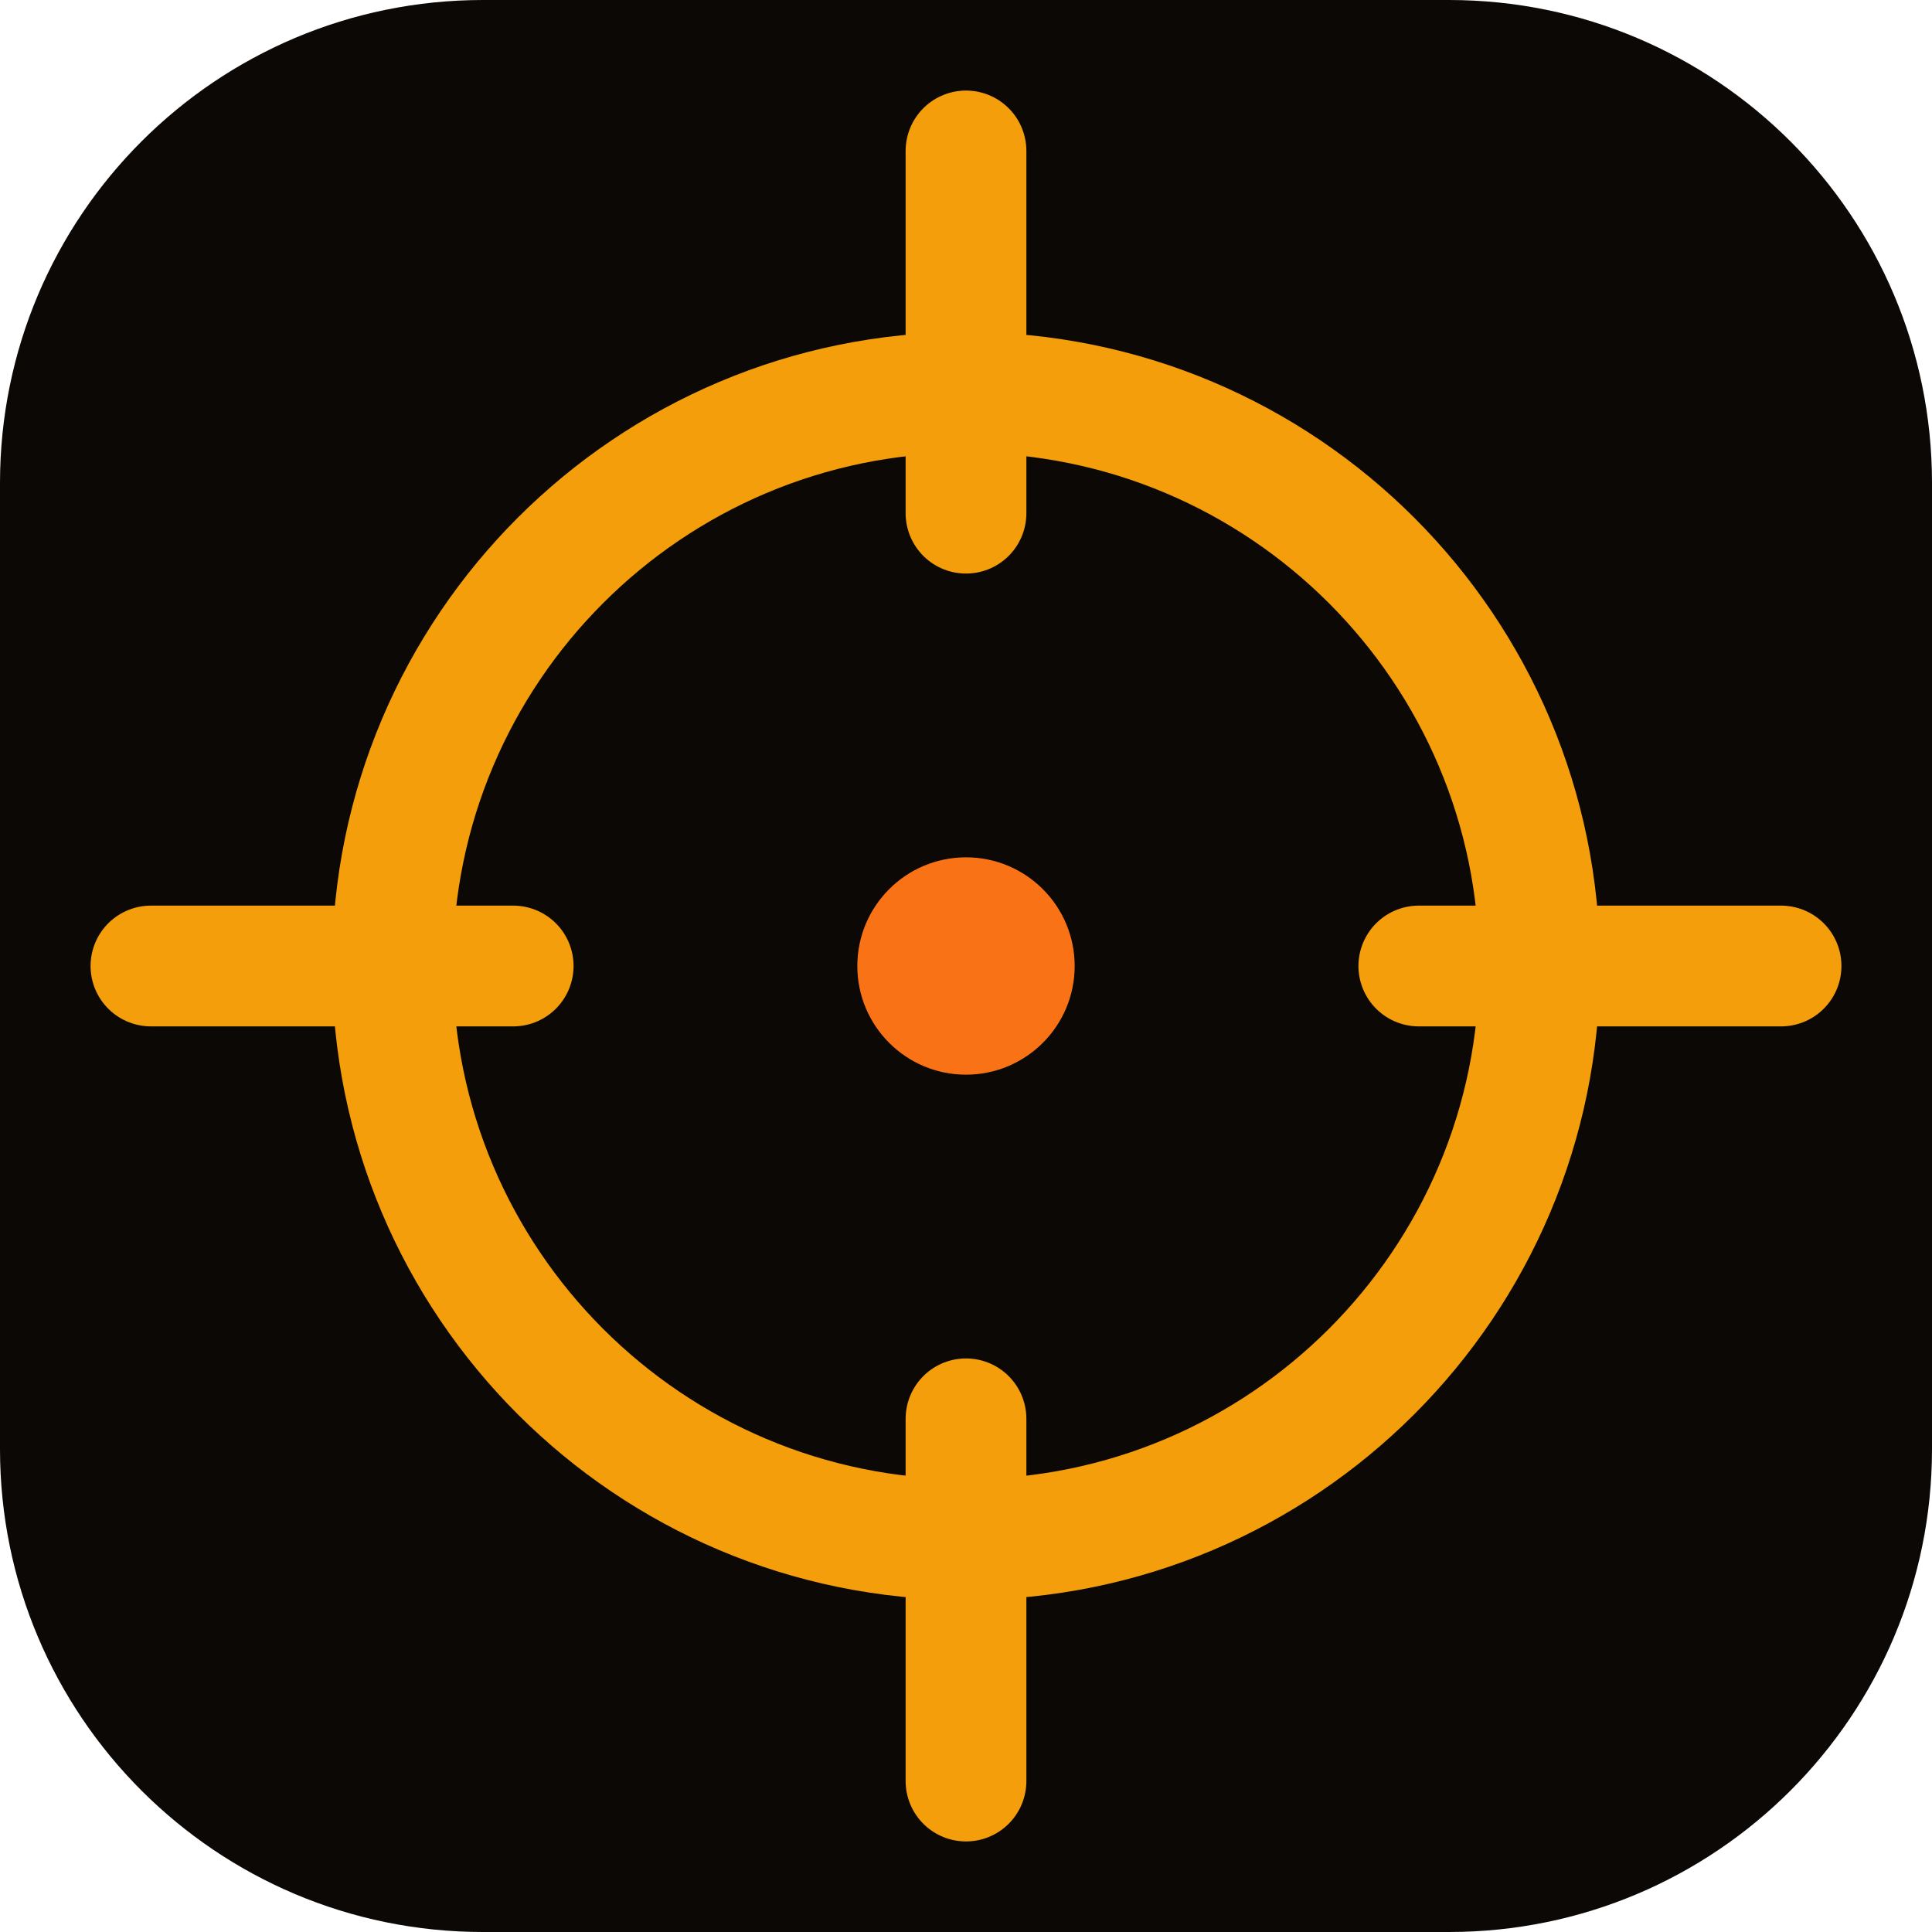
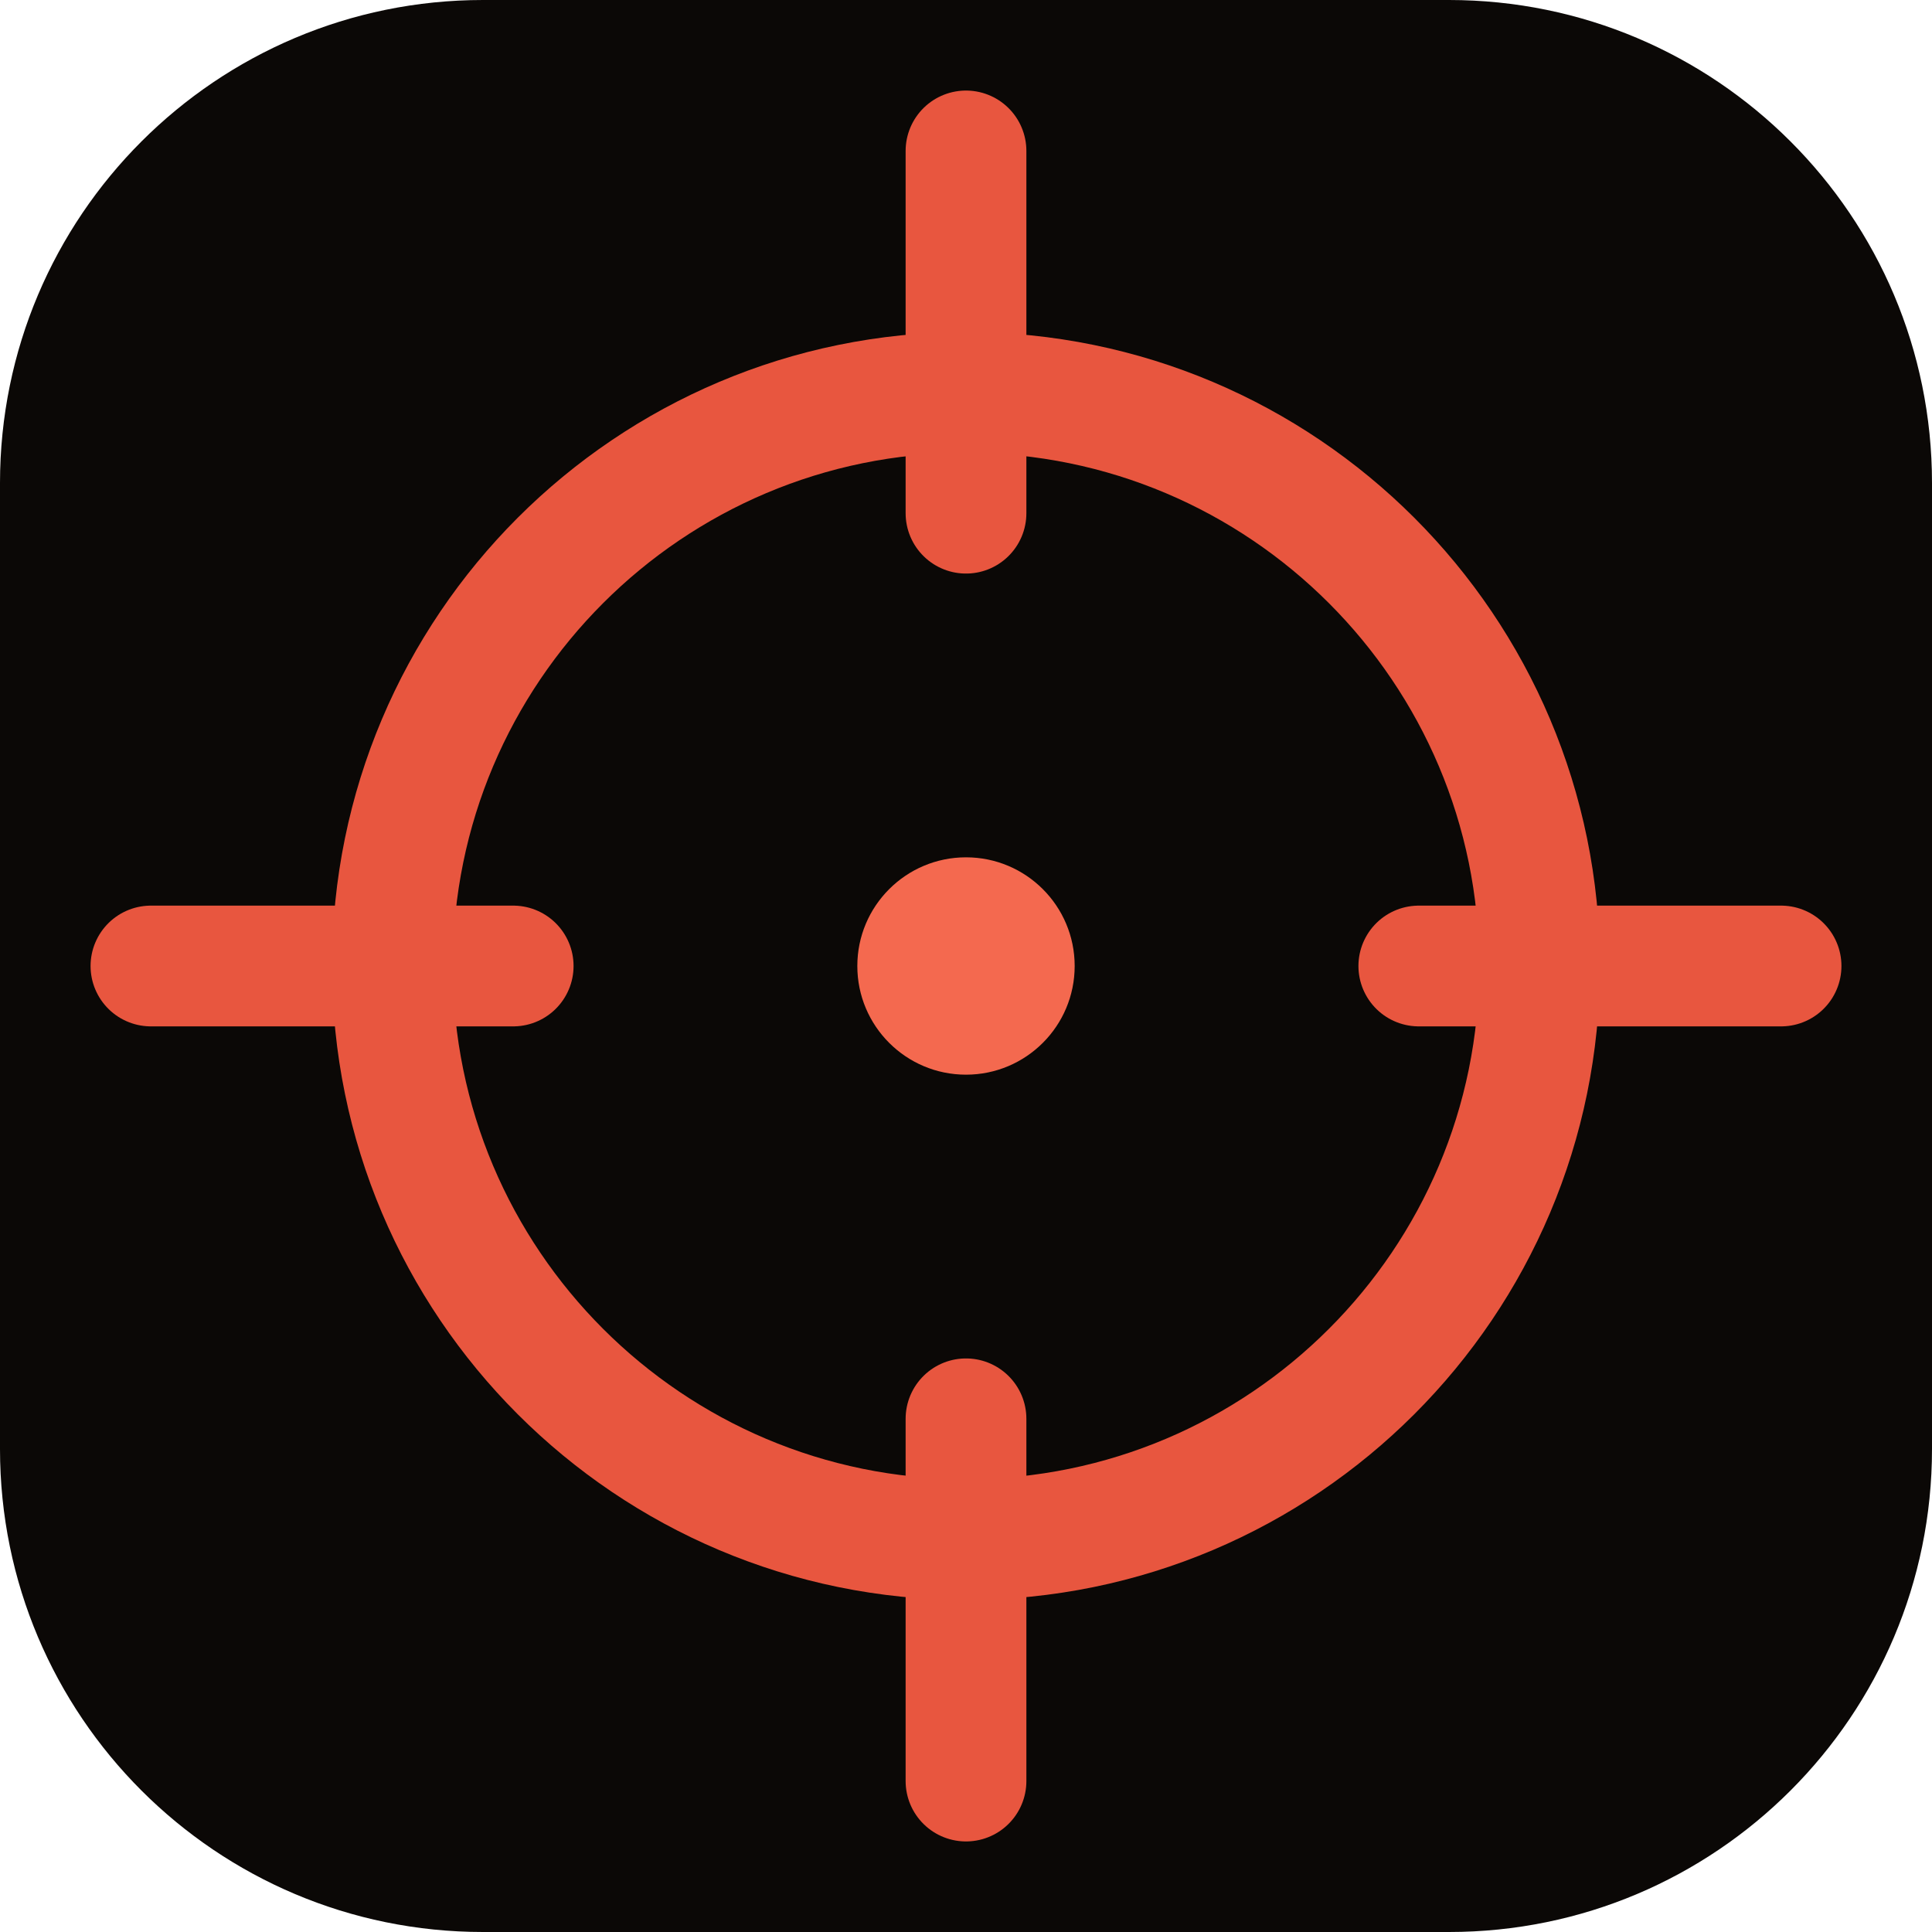
<svg xmlns="http://www.w3.org/2000/svg" viewBox="0 0 32 32" role="img" aria-label="stealthhead favicon">
  <rect width="32" height="32" rx="8" fill="#0b0806" />
-   <circle cx="16" cy="16" r="9.5" fill="none" stroke="#f59e0b" stroke-width="2" />
-   <circle cx="16" cy="16" r="1.8" fill="#f97316" />
-   <path d="M16 2.5v6M16 23.5v6M2.5 16h6M23.5 16h6" stroke="#f59e0b" stroke-width="2" stroke-linecap="round" />
+   <circle cx="16" cy="16" r="9.5" fill="none" stroke="#e8563f" stroke-width="2" />
+   <circle cx="16" cy="16" r="1.8" fill="#f4694f" />
+   <path d="M16 2.5v6M16 23.5v6M2.5 16h6M23.5 16h6" stroke="#e8563f" stroke-width="2" stroke-linecap="round" />
</svg>
